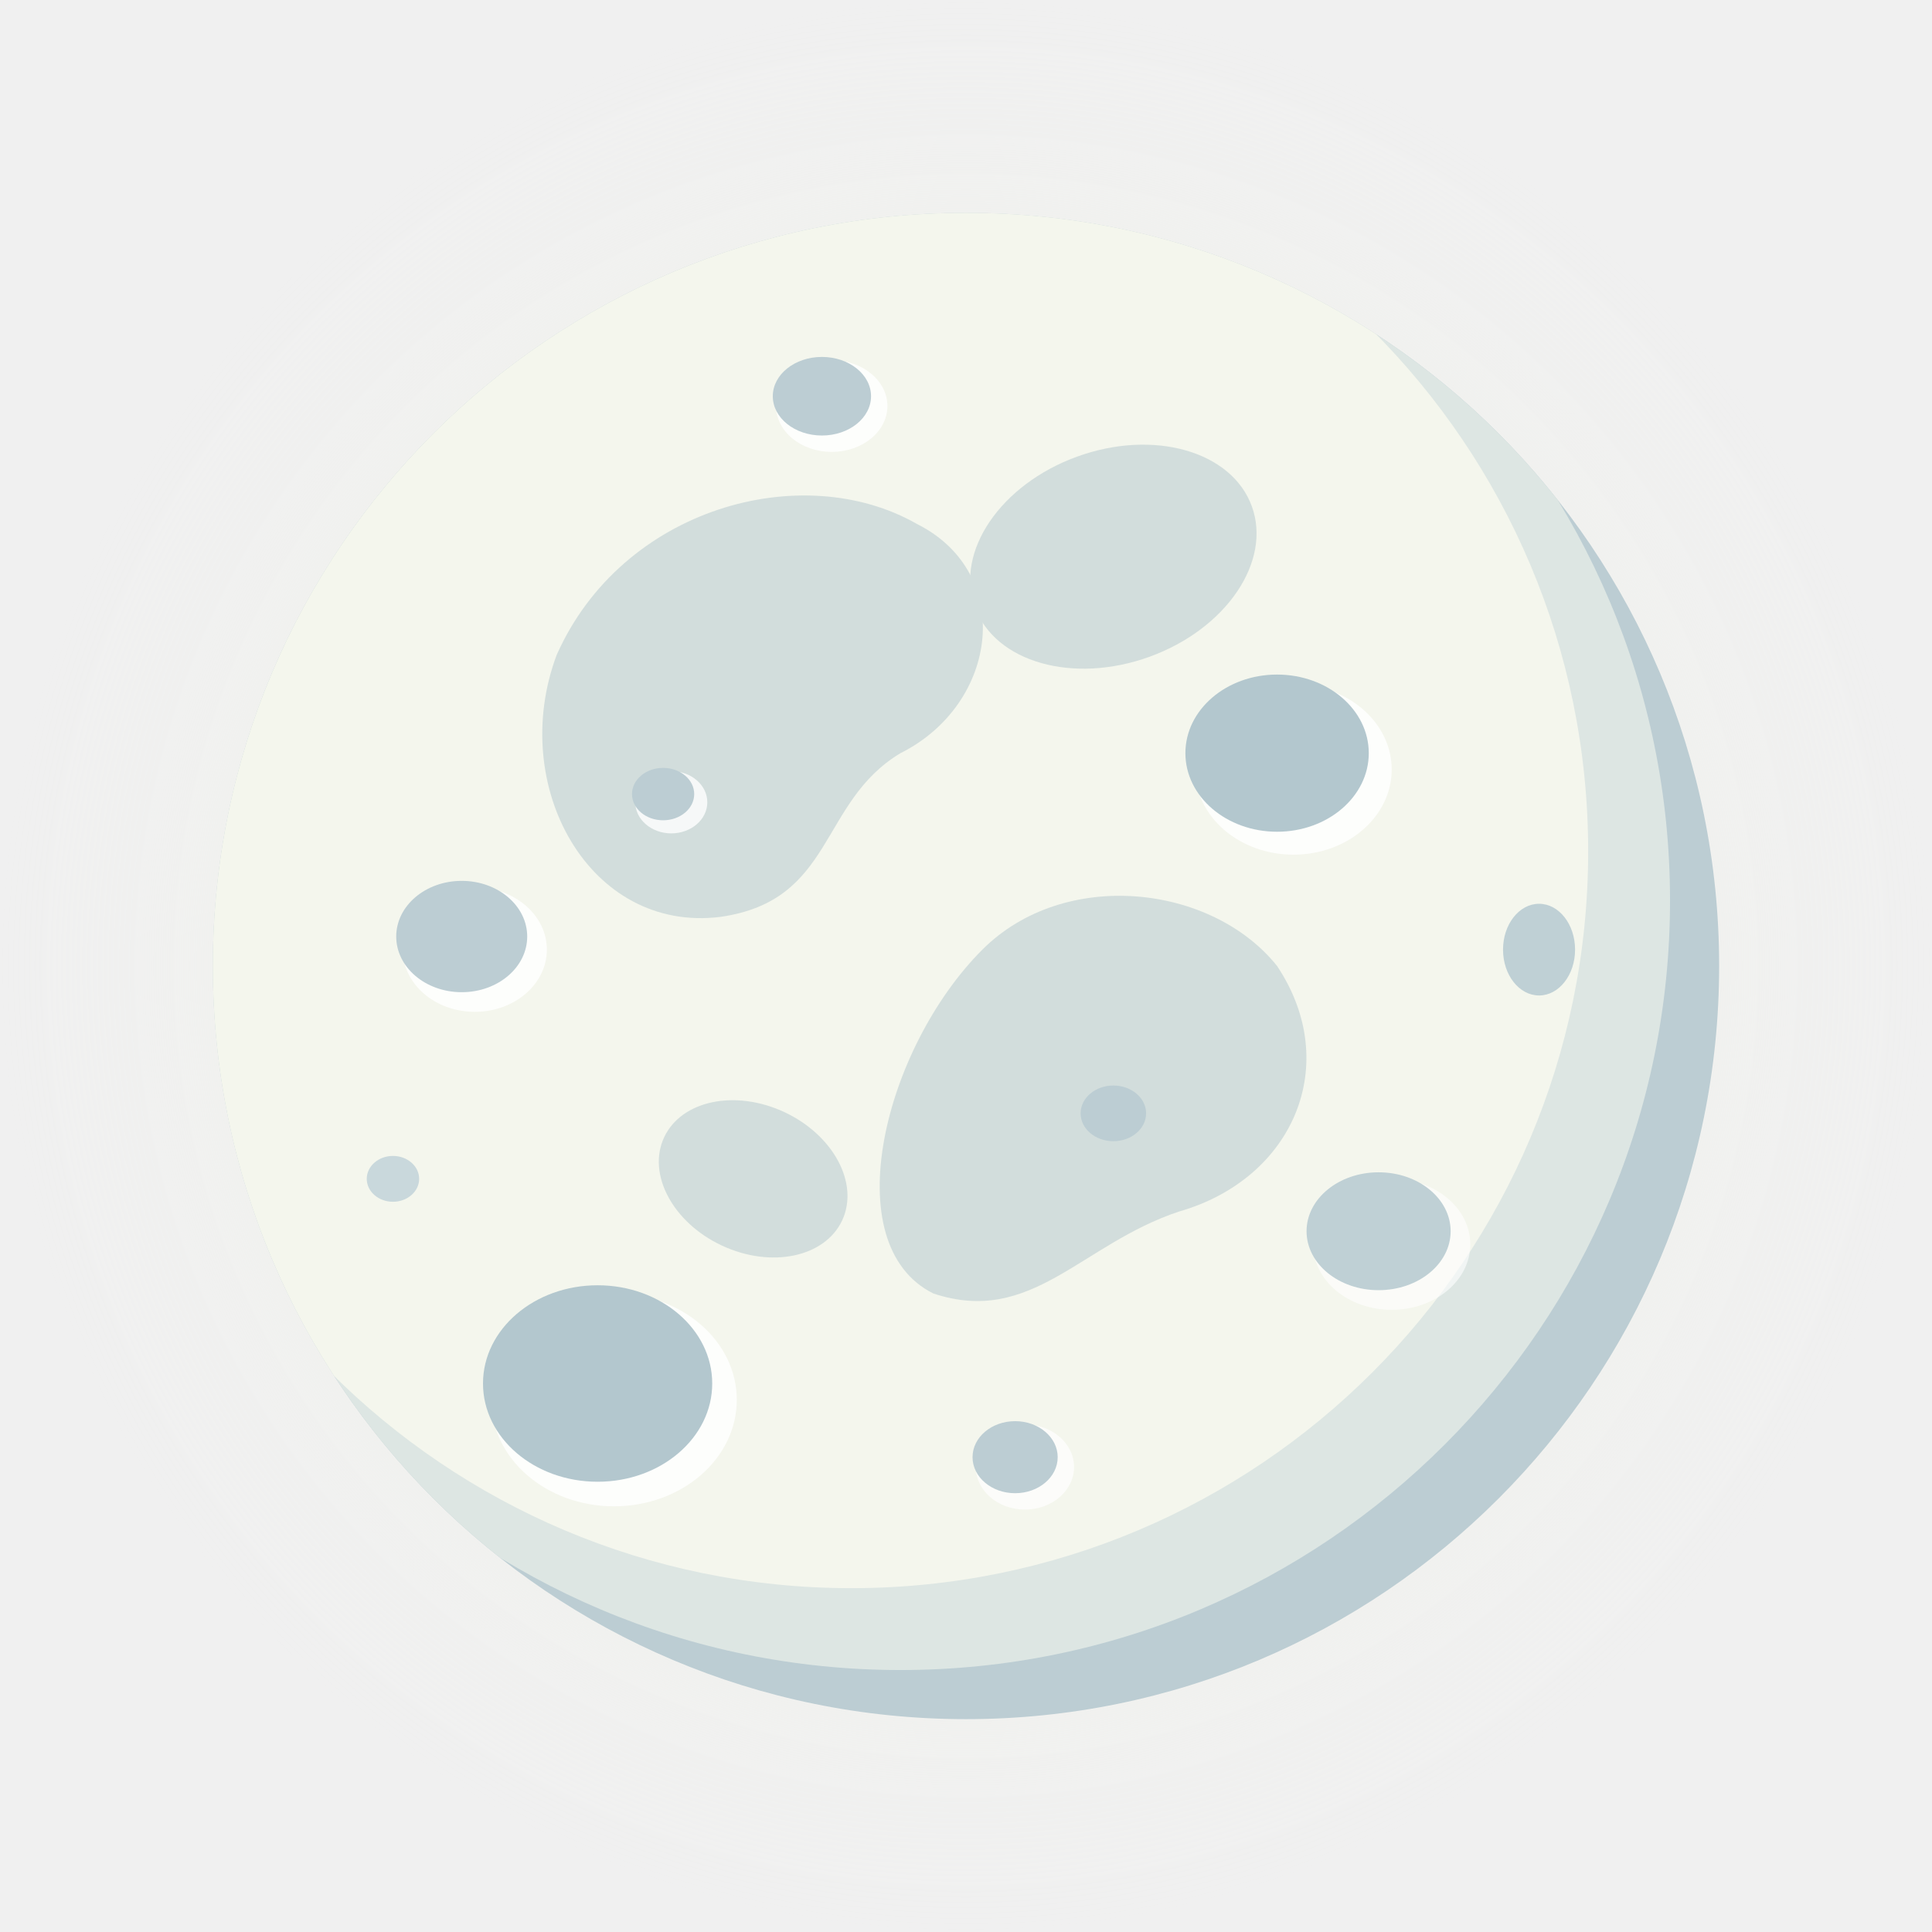
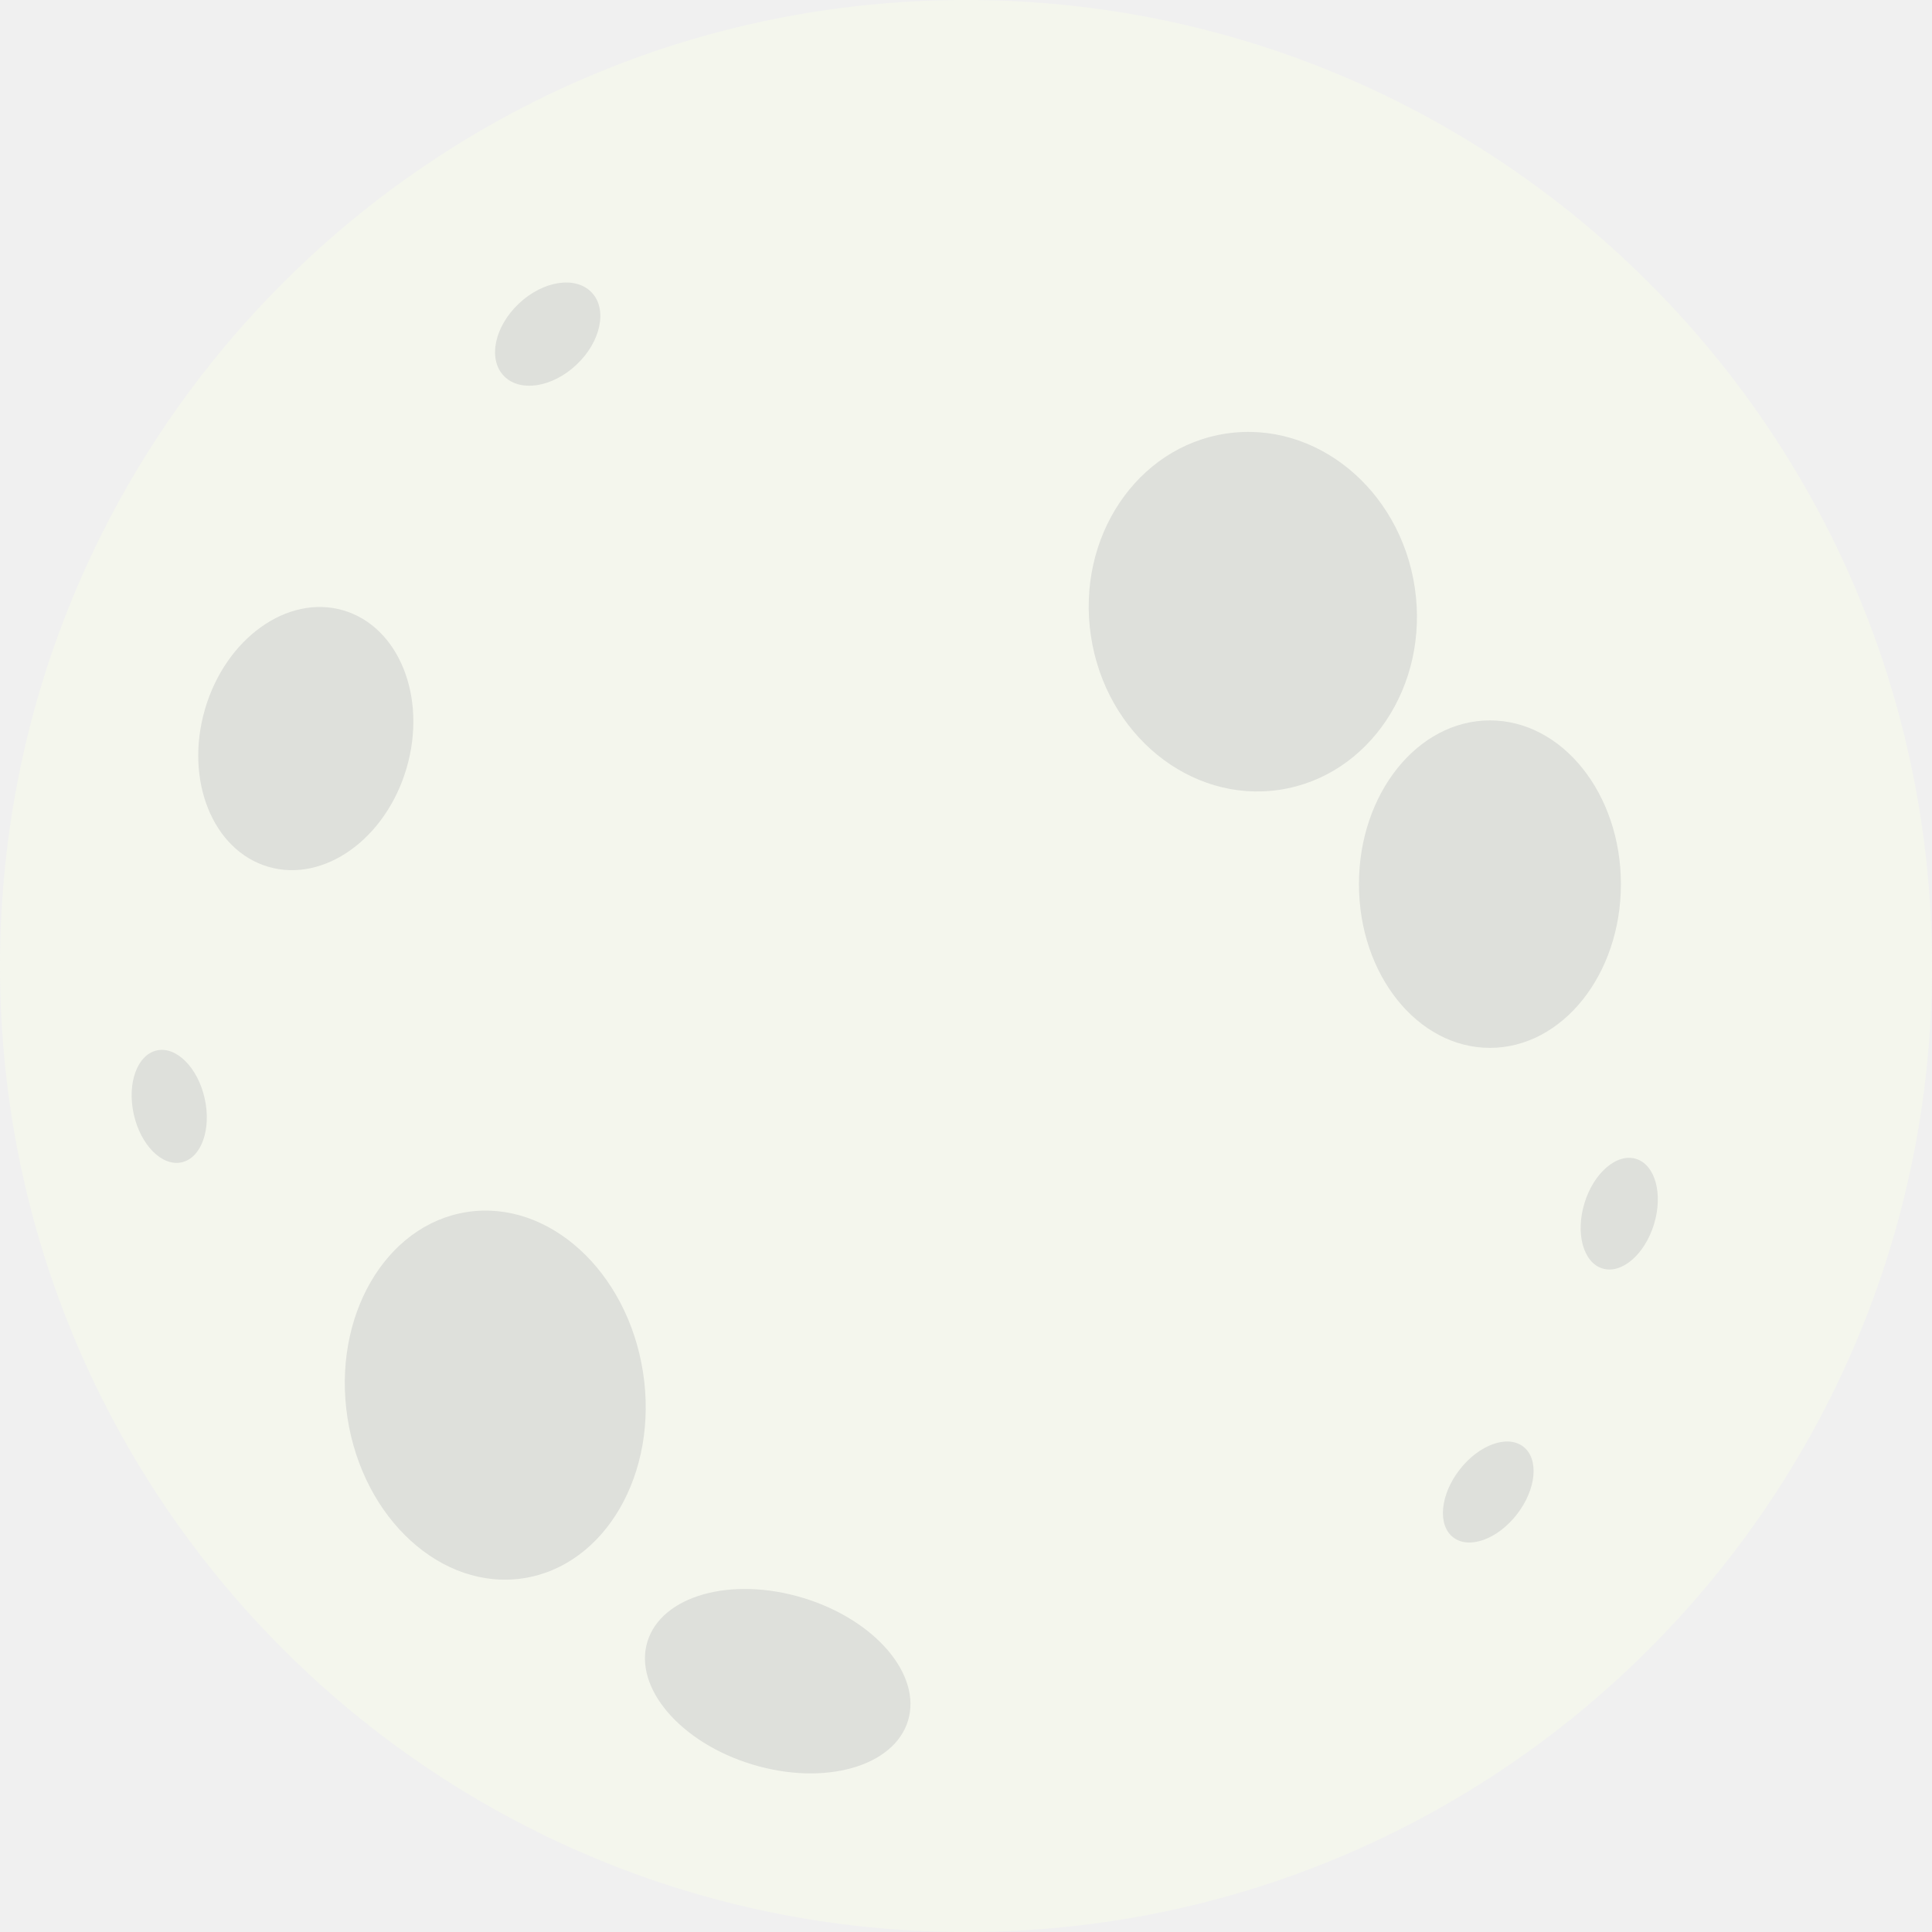
<svg xmlns="http://www.w3.org/2000/svg" width="118" height="118" viewBox="0 0 118 118" fill="none">
-   <defs>
-     <clipPath id="moon-disc">
-       <circle cx="59" cy="59" r="46" />
-     </clipPath>
-     <radialGradient id="moon-glow" cx="59" cy="59" r="59" gradientUnits="userSpaceOnUse">
-       <stop offset=".74" stop-color="#F4F6ED" stop-opacity=".3" />
-       <stop offset=".86" stop-color="#F4F6ED" stop-opacity=".1" />
-       <stop offset="1" stop-color="#F4F6ED" stop-opacity="0" />
-     </radialGradient>
-   </defs>
-   <circle cx="59" cy="59" r="59" fill="url(#moon-glow)" />
-   <g clip-path="url(#moon-disc)">
-     <rect x="13" y="13" width="92" height="92" fill="#BCCDD3" />
-     <circle cx="55" cy="55" r="47" fill="#DDE6E3" />
-     <circle cx="52" cy="52" r="45" fill="#F4F6ED" />
-     <g fill="#A9BFC7" opacity=".45">
-       <path d="M34 40c4-9 15-12 22-8 6 3 5 11-1 14-5 3-4 9-11 10-8 1-13-8-10-16z" />
-       <path d="M60 58c5-5 14-4 18 1 4 6 1 13-6 15-6 2-9 7-15 5-6-3-3-15 3-21z" />
-       <ellipse cx="68" cy="34" rx="9" ry="6.5" transform="rotate(-20 68 34)" />
-       <ellipse cx="46" cy="72" rx="6" ry="4.5" transform="rotate(25 46 72)" />
-     </g>
-     <g>
-       <ellipse cx="37.5" cy="85.5" rx="7.5" ry="6.5" fill="#FFFFFF" opacity=".85" />
-       <ellipse cx="36.5" cy="84.5" rx="7" ry="6" fill="#B3C7CE" />
-       <ellipse cx="79" cy="47" rx="6" ry="5.2" fill="#FFFFFF" opacity=".85" />
-       <ellipse cx="78" cy="46" rx="5.6" ry="4.8" fill="#B3C7CE" />
-       <ellipse cx="29" cy="58" rx="4.4" ry="3.8" fill="#FFFFFF" opacity=".85" />
-       <ellipse cx="28.2" cy="57.2" rx="4" ry="3.4" fill="#BCCDD3" />
-       <ellipse cx="85" cy="76" rx="4.8" ry="4" fill="#FFFFFF" opacity=".6" />
-       <ellipse cx="84.2" cy="75.2" rx="4.4" ry="3.6" fill="#BFD0D5" />
-       <ellipse cx="50.8" cy="24.8" rx="3.4" ry="2.8" fill="#FFFFFF" opacity=".85" />
-       <ellipse cx="50.2" cy="24.2" rx="3" ry="2.4" fill="#BCCDD3" />
-       <ellipse cx="62.6" cy="89.6" rx="3" ry="2.6" fill="#FFFFFF" opacity=".7" />
-       <ellipse cx="62" cy="89" rx="2.6" ry="2.2" fill="#BCCDD3" />
-       <ellipse cx="41" cy="49" rx="2.2" ry="1.9" fill="#FFFFFF" opacity=".8" />
-       <ellipse cx="40.5" cy="48.5" rx="1.9" ry="1.6" fill="#BCCDD3" />
-       <ellipse cx="94" cy="58" rx="2.2" ry="2.8" fill="#BFD0D5" />
-       <ellipse cx="68" cy="68" rx="2" ry="1.7" fill="#BCCDD3" />
-       <ellipse cx="24" cy="72" rx="1.6" ry="1.4" fill="#C9D8DC" />
-     </g>
-   </g>
+   <circle cx="59" cy="59" r="59" fill="#F4F6ED" />
+   <ellipse cx="30.249" cy="85.21" rx="9.132" ry="11.316" transform="rotate(-8.7742 30.2489 85.2098)" fill="#DEE0DB" />
+   <ellipse cx="47.5" cy="102.681" rx="5.318" ry="8.316" transform="rotate(-73.1636 47.5 102.681)" fill="#DEE0DB" />
+   <ellipse cx="90.897" cy="91.127" rx="2.219" ry="3.501" transform="rotate(-142.269 90.8974 91.1269)" fill="#DEE0DB" />
+   <ellipse cx="98.897" cy="74.127" rx="2.219" ry="3.501" transform="rotate(-162.952 98.8974 74.1269)" fill="#DEE0DB" />
+   <ellipse cx="10.335" cy="67.574" rx="2.219" ry="3.501" transform="rotate(167.451 10.3355 67.5741)" fill="#DEE0DB" />
+   <ellipse cx="18.677" cy="45.11" rx="8.159" ry="6.414" transform="rotate(106.268 18.6772 45.1099)" fill="#DEE0DB" />
+   <ellipse cx="33.452" cy="20.407" rx="3.7" ry="2.566" transform="rotate(136.629 33.4517 20.407)" fill="#DEE0DB" />
+   <ellipse cx="91" cy="54" rx="8" ry="10" fill="#DEE0DB" />
+   <ellipse cx="76.519" cy="37.36" rx="10" ry="11" transform="rotate(-8.51964 76.5193 37.3602)" fill="#DEE0DB" />
</svg>
